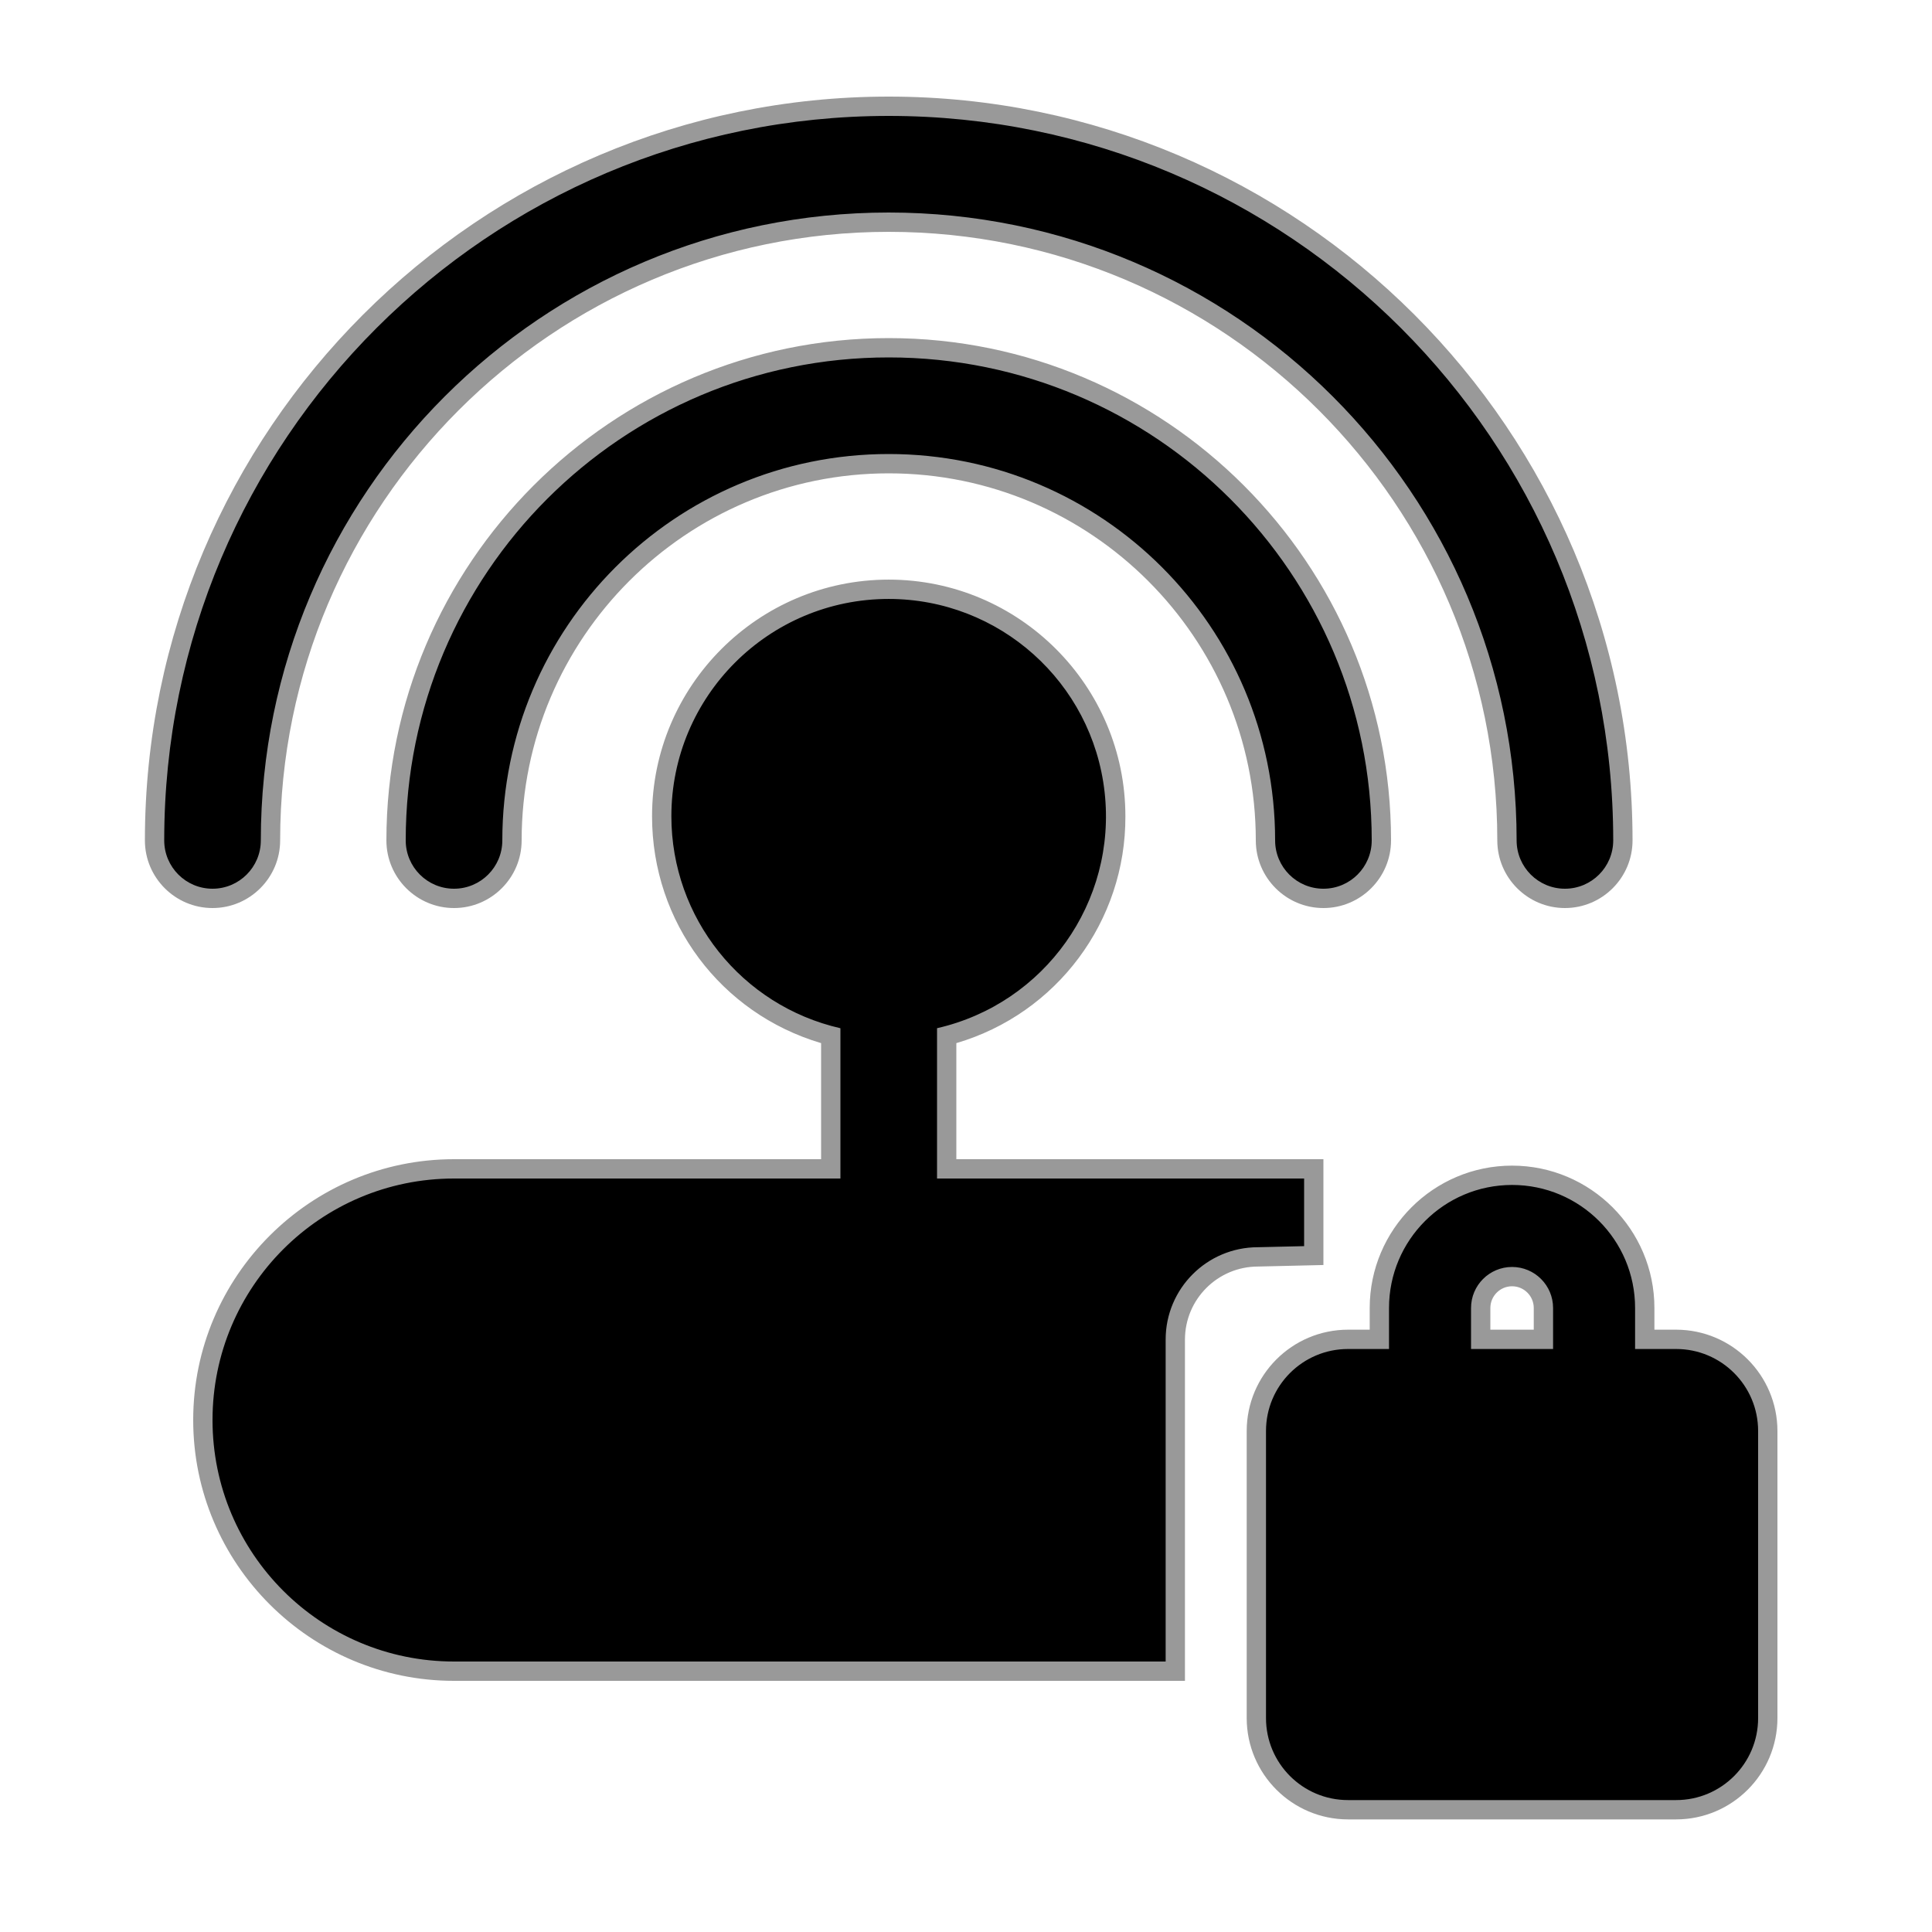
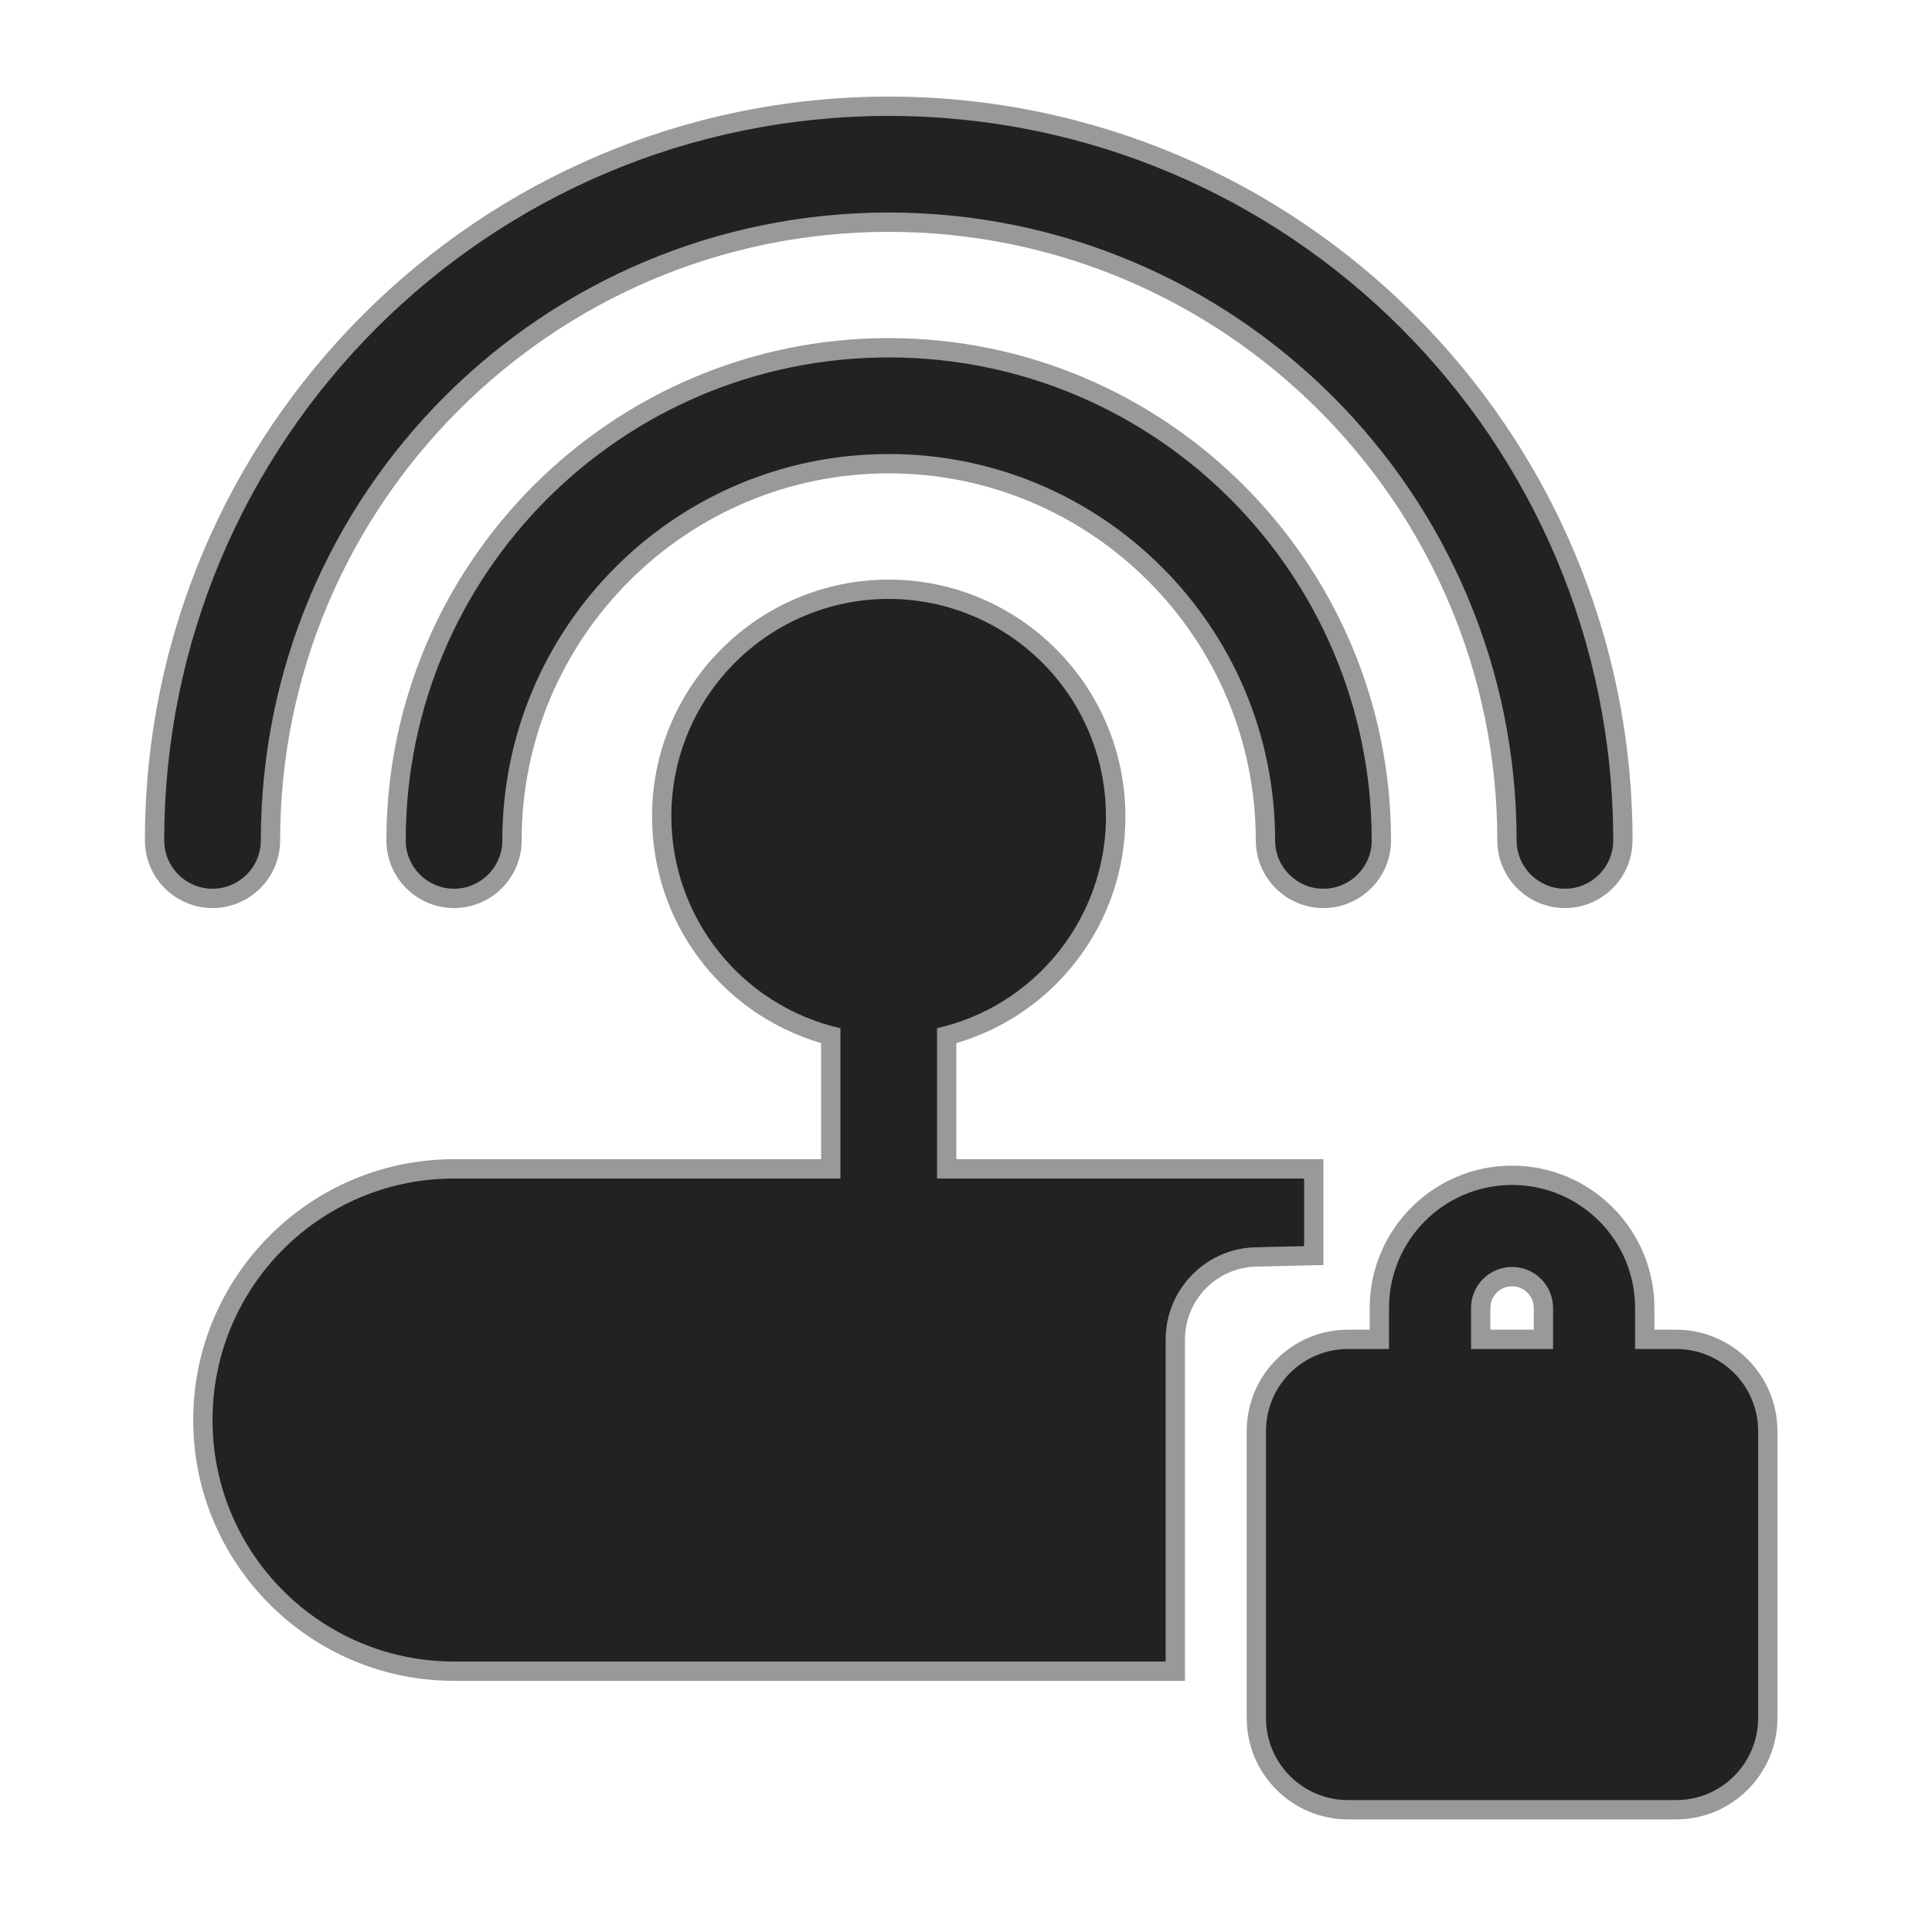
<svg xmlns="http://www.w3.org/2000/svg" width="100" height="100" preserveAspectRatio="xMidYMid meet" viewBox="0 0 100 100">
-   <path d="M69.773 93.673a4.75 4.75 0 0 1-4.745-4.744v-14.86a4.75 4.75 0 0 1 4.745-4.744h1.622v-1.623c0-3.787 3.081-6.868 6.868-6.868s6.868 3.081 6.868 6.868v1.623h1.624a4.75 4.75 0 0 1 4.744 4.744v14.86a4.75 4.75 0 0 1-4.744 4.744H69.773zm10.114-24.349v-1.623c0-.896-.729-1.624-1.623-1.624s-1.623.729-1.623 1.624v1.623h3.246zM23.5 86.5c-7.168 0-13-5.832-13-13s5.832-13 13-13H43v-6.888a11.69 11.69 0 0 1-8.75-11.362c0-6.478 5.271-11.749 11.75-11.749s11.75 5.272 11.75 11.751A11.69 11.69 0 0 1 49 53.612V60.5h19v4.488l-2.877.067a4.285 4.285 0 0 0-4.29 4.278V86.5H23.5zm57.5-40c-1.654 0-3-1.346-3-3 0-17.645-14.355-32-32-32s-32 14.355-32 32c0 1.654-1.346 3-3 3s-3-1.346-3-3c0-20.953 17.047-38 38-38s38 17.047 38 38c0 1.654-1.346 3-3 3zm-12.5 0c-1.654 0-3-1.346-3-3C65.5 32.748 56.752 24 46 24s-19.5 8.748-19.5 19.5c0 1.654-1.346 3-3 3s-3-1.346-3-3C20.5 29.439 31.939 18 46 18s25.5 11.439 25.5 25.5c0 1.654-1.346 3-3 3z" />
+   <path fill="#222" d="M69.773 93.673a4.75 4.75 0 0 1-4.745-4.744v-14.86a4.75 4.75 0 0 1 4.745-4.744h1.622v-1.623c0-3.787 3.081-6.868 6.868-6.868s6.868 3.081 6.868 6.868v1.623h1.624a4.75 4.75 0 0 1 4.744 4.744v14.86a4.75 4.75 0 0 1-4.744 4.744H69.773zm10.114-24.349v-1.623c0-.896-.729-1.624-1.623-1.624s-1.623.729-1.623 1.624v1.623h3.246zM23.5 86.5c-7.168 0-13-5.832-13-13s5.832-13 13-13H43v-6.888a11.69 11.69 0 0 1-8.75-11.362c0-6.478 5.271-11.749 11.75-11.749s11.75 5.272 11.75 11.751A11.69 11.69 0 0 1 49 53.612V60.5h19v4.488l-2.877.067a4.285 4.285 0 0 0-4.29 4.278V86.5H23.5zm57.5-40c-1.654 0-3-1.346-3-3 0-17.645-14.355-32-32-32s-32 14.355-32 32c0 1.654-1.346 3-3 3s-3-1.346-3-3c0-20.953 17.047-38 38-38s38 17.047 38 38c0 1.654-1.346 3-3 3zm-12.5 0c-1.654 0-3-1.346-3-3C65.5 32.748 56.752 24 46 24s-19.5 8.748-19.5 19.5c0 1.654-1.346 3-3 3s-3-1.346-3-3C20.5 29.439 31.939 18 46 18s25.5 11.439 25.5 25.5c0 1.654-1.346 3-3 3z" />
  <path fill="#999" d="M46 6c20.711 0 37.5 16.79 37.5 37.5a2.5 2.5 0 1 1-5 0C78.5 25.551 63.949 11 46 11S13.5 25.551 13.5 43.5a2.5 2.5 0 1 1-5 0C8.5 22.79 25.29 6 46 6m0 12.5c13.807 0 25 11.193 25 25a2.5 2.5 0 1 1-5 0c0-11.046-8.954-20-20-20s-20 8.954-20 20a2.5 2.5 0 1 1-5 0c0-13.807 11.193-25 25-25m0 12.501h.002a11.251 11.251 0 0 1 2.499 22.219V61h19v3.5l-2.389.056a4.777 4.777 0 0 0-4.778 4.778V86H23.5C16.596 86 11 80.404 11 73.5S16.596 61 23.5 61h20v-7.779a11.253 11.253 0 0 1-8.75-10.971c0-6.212 5.037-11.249 11.25-11.249m32.264 30.332a6.367 6.367 0 0 1 6.368 6.368v2.123h2.124A4.243 4.243 0 0 1 91 74.068v14.86c0 2.344-1.9 4.244-4.244 4.244H69.773a4.244 4.244 0 0 1-4.245-4.244v-14.86c0-2.345 1.9-4.244 4.245-4.244h2.122v-2.123a6.37 6.37 0 0 1 6.369-6.368m-2.123 8.491h4.246v-2.123a2.123 2.123 0 1 0-4.246 0v2.123M46 5C24.771 5 7.5 22.271 7.5 43.5c0 1.93 1.57 3.5 3.5 3.5s3.5-1.57 3.5-3.5C14.5 26.131 28.631 12 46 12s31.5 14.131 31.5 31.5c0 1.93 1.57 3.5 3.5 3.5s3.5-1.57 3.5-3.5C84.5 22.271 67.229 5 46 5zm0 12.5c-14.336 0-26 11.664-26 26 0 1.93 1.57 3.5 3.5 3.5s3.5-1.57 3.5-3.5c0-10.477 8.523-19 19-19s19 8.523 19 19c0 1.93 1.57 3.5 3.5 3.5s3.5-1.57 3.5-3.5c0-14.336-11.663-26-26-26zm.001 12.501H46c-6.754 0-12.249 5.495-12.25 12.249 0 5.484 3.559 10.203 8.75 11.742V60h-19C16.056 60 10 66.056 10 73.5S16.056 87 23.5 87h37.833V69.334a3.783 3.783 0 0 1 3.778-3.778l2.412-.056.977-.023V60h-19v-6.008a12.186 12.186 0 0 0 8.75-11.74c0-6.754-5.495-12.25-12.249-12.251zm32.263 30.332c-4.063 0-7.368 3.306-7.368 7.368v1.123h-1.122a5.25 5.25 0 0 0-5.245 5.244v14.86a5.25 5.25 0 0 0 5.245 5.244h16.982A5.25 5.25 0 0 0 92 88.928v-14.86a5.25 5.25 0 0 0-5.244-5.244h-1.124v-1.123c0-4.062-3.306-7.368-7.368-7.368zm-1.123 8.491v-1.123c0-.62.504-1.124 1.123-1.124s1.123.504 1.123 1.124v1.123h-2.246z" />
</svg>
